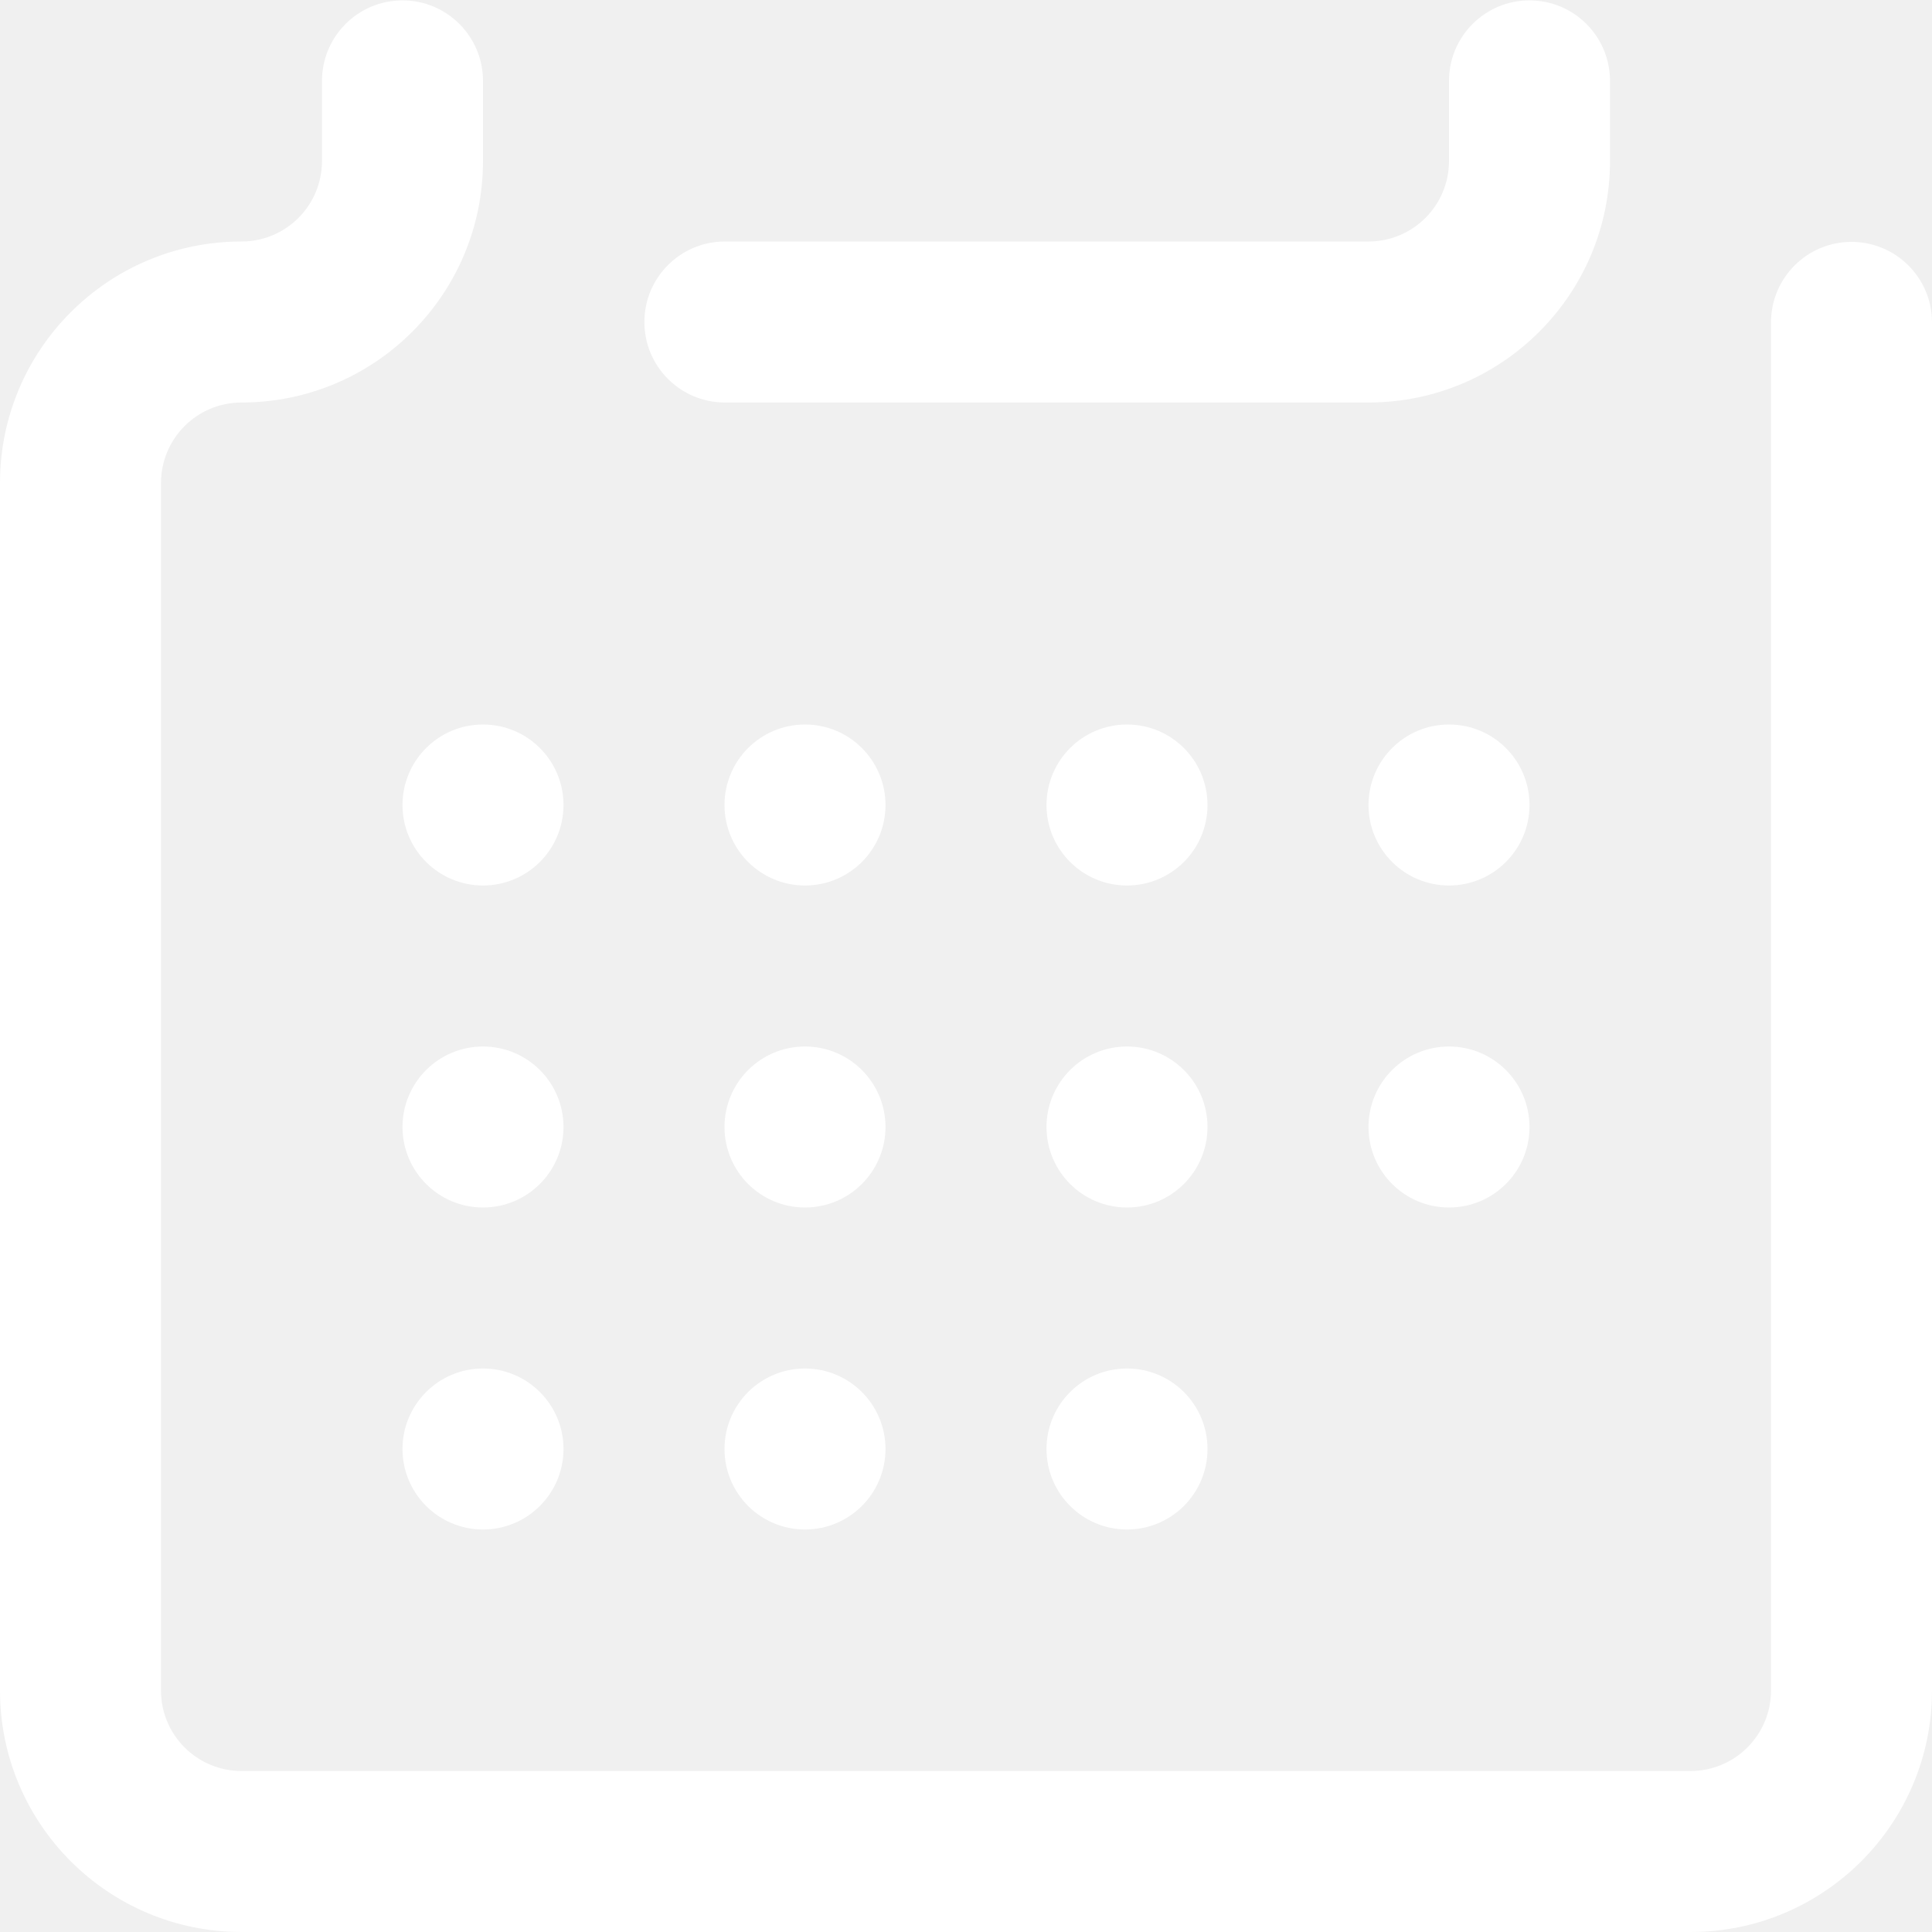
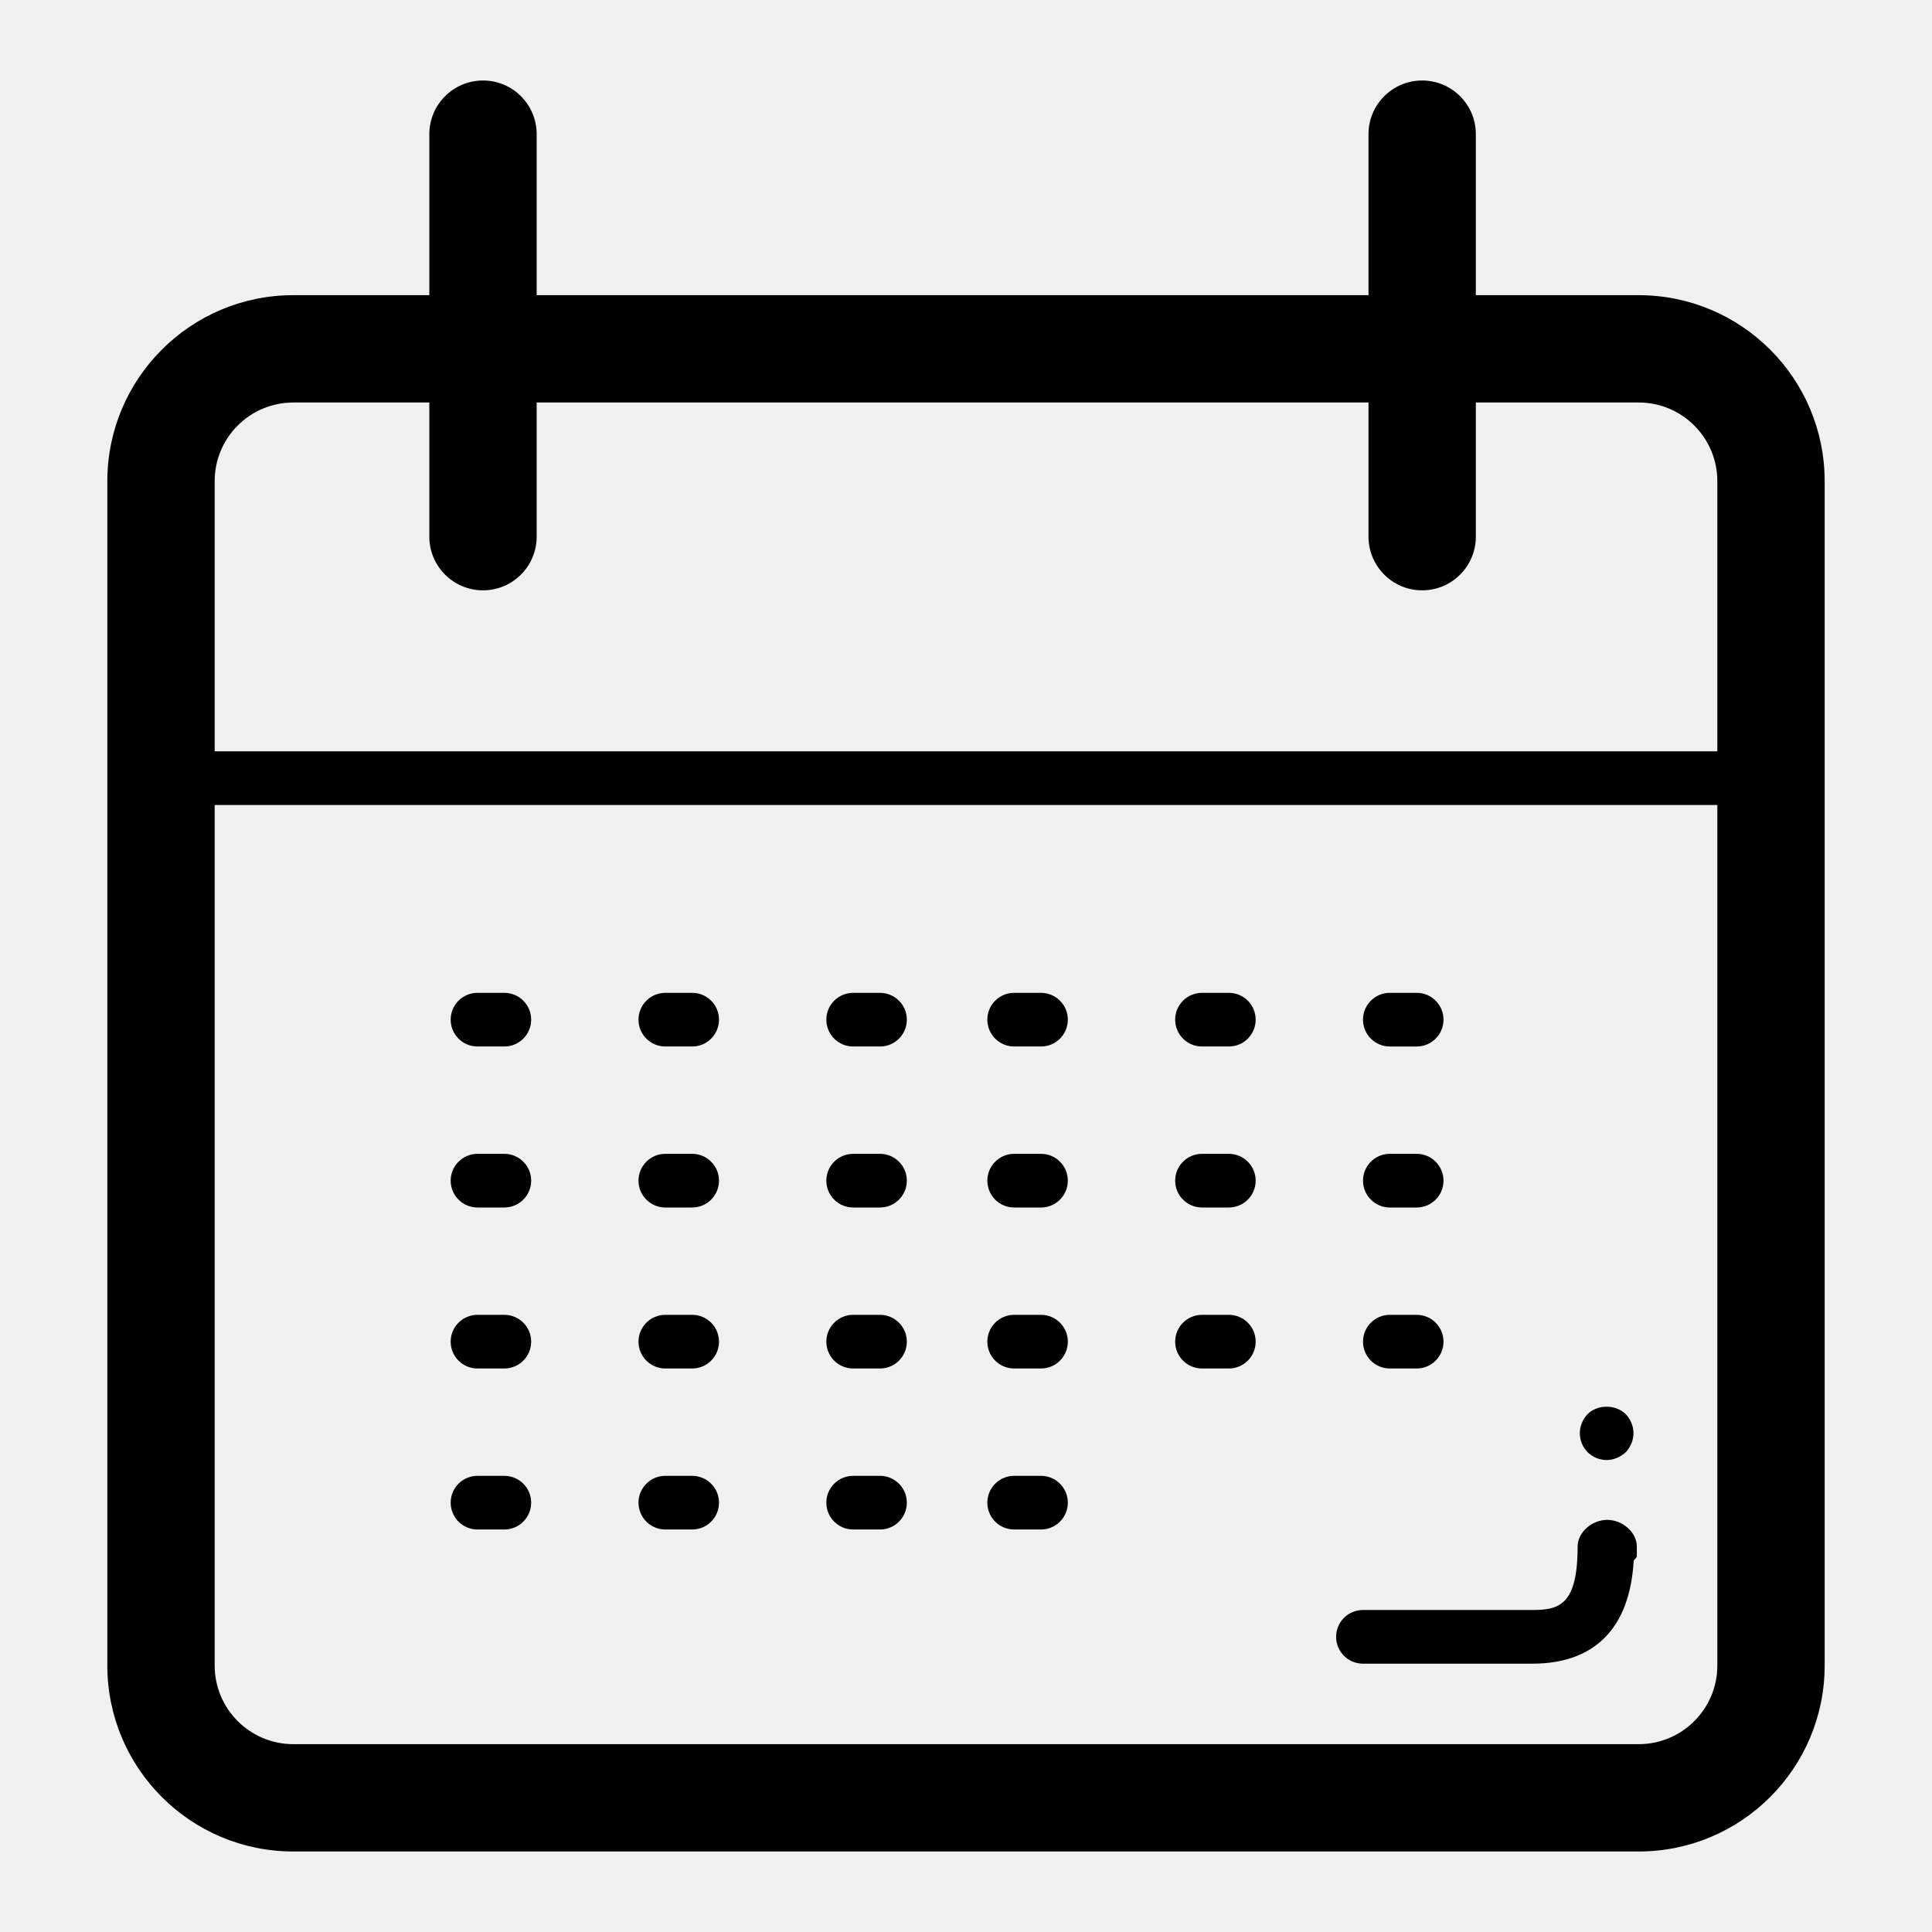
- <svg xmlns="http://www.w3.org/2000/svg" t="1783758090181" class="icon" viewBox="0 0 1024 1024" version="1.1" p-id="5673" width="48" height="48">
-   <path d="M896 1024H128a128 128 0 0 1-128-128V256a128 128 0 0 1 128-128 42.667 42.667 0 0 0 42.667-42.667V42.667a42.667 42.667 0 0 1 85.333 0v42.667a128 128 0 0 1-128 128 42.667 42.667 0 0 0-42.667 42.667v640a42.667 42.667 0 0 0 42.667 42.667h768a42.667 42.667 0 0 0 42.667-42.667V170.667a42.667 42.667 0 0 1 85.333 0v725.333a128 128 0 0 1-128 128zM853.333 85.333V42.667a42.667 42.667 0 0 0-85.333 0v42.667a42.667 42.667 0 0 1-42.667 42.667H384a42.667 42.667 0 0 0 0 85.333h341.333a128 128 0 0 0 128-128zM256 384a42.667 42.667 0 1 0 42.667 42.667 42.667 42.667 0 0 0-42.667-42.667z m170.667 0a42.667 42.667 0 1 0 42.667 42.667 42.667 42.667 0 0 0-42.667-42.667z m170.667 0a42.667 42.667 0 1 0 42.667 42.667 42.667 42.667 0 0 0-42.667-42.667z m170.667 0a42.667 42.667 0 1 0 42.667 42.667 42.667 42.667 0 0 0-42.667-42.667zM256 554.667a42.667 42.667 0 1 0 42.667 42.667 42.667 42.667 0 0 0-42.667-42.667z m341.333 0a42.667 42.667 0 1 0 42.667 42.667 42.667 42.667 0 0 0-42.667-42.667z m-170.667 0a42.667 42.667 0 1 0 42.667 42.667 42.667 42.667 0 0 0-42.667-42.667z m341.333 0a42.667 42.667 0 1 0 42.667 42.667 42.667 42.667 0 0 0-42.667-42.667zM256 725.333a42.667 42.667 0 1 0 42.667 42.667 42.667 42.667 0 0 0-42.667-42.667z m170.667 0a42.667 42.667 0 1 0 42.667 42.667 42.667 42.667 0 0 0-42.667-42.667z m170.667 0a42.667 42.667 0 1 0 42.667 42.667 42.667 42.667 0 0 0-42.667-42.667z" fill="white" p-id="5674" />
+ <svg xmlns="http://www.w3.org/2000/svg" t="1783768542037" class="icon" viewBox="0 0 1024 1024" version="1.1" p-id="2931" width="48" height="48">
+   <path d="M868.523 156.444H782.222V71.111a28.444 28.444 0 0 0-56.889 0v85.333H284.444V71.111a28.444 28.444 0 0 0-56.889 0v85.333h-72.078A98.603 98.603 0 0 0 56.889 255.033v627.712A98.603 98.603 0 0 0 155.477 981.333h713.045A98.603 98.603 0 0 0 967.111 882.745V255.033A98.603 98.603 0 0 0 868.523 156.444z m-713.045 56.889H227.556v71.111a28.444 28.444 0 0 0 56.889 0v-71.111h440.889v71.111a28.444 28.444 0 0 0 56.889 0v-71.111h86.3A41.7 41.7 0 0 1 910.222 255.033V398.222H113.778V255.033A41.7 41.7 0 0 1 155.477 213.333z m713.045 711.111H155.477A41.7 41.7 0 0 1 113.778 882.745V426.667h796.444v456.078A41.685 41.685 0 0 1 868.523 924.444z" fill="" p-id="2932" />
+   <path d="M851.854 805.561c-7.865 0-15.687 6.357-15.687 14.222 0 31.132-9.956 33.55-24.036 33.55h-89.742a14.222 14.222 0 1 0 0 28.444h89.742c32.64 0 51.641-18.304 53.746-54.443 0.156-0.811 1.678-1.607 1.678-2.446v-5.106c0-7.865-7.822-14.222-15.701-14.222zM851.556 773.845c3.698 0 7.396-1.593 10.098-4.139a14.791 14.791 0 0 0 4.124-10.084c0-3.74-1.55-7.424-4.124-10.112-5.404-5.248-14.933-5.248-20.196 0-2.574 2.702-4.124 6.372-4.124 10.112 0 3.854 1.55 7.41 4.124 10.084 2.688 2.56 6.244 4.139 10.098 4.139zM267.307 526.222h-14.222a14.222 14.222 0 1 0 0 28.444h14.222a14.222 14.222 0 1 0 0-28.444zM366.862 526.222h-14.222a14.222 14.222 0 1 0 0 28.444h14.222a14.222 14.222 0 1 0 0-28.444zM466.418 526.222h-14.222a14.222 14.222 0 1 0 0 28.444h14.222a14.222 14.222 0 1 0 0-28.444zM551.751 526.222h-14.222a14.222 14.222 0 1 0 0 28.444h14.222a14.222 14.222 0 1 0 0-28.444zM651.307 526.222h-14.222a14.222 14.222 0 1 0 0 28.444h14.222a14.222 14.222 0 1 0 0-28.444zM736.64 554.667h14.222a14.222 14.222 0 1 0 0-28.444h-14.222a14.222 14.222 0 1 0 0 28.444zM267.307 611.556h-14.222a14.222 14.222 0 1 0 0 28.444h14.222a14.222 14.222 0 1 0 0-28.444zM366.862 611.556h-14.222a14.222 14.222 0 1 0 0 28.444h14.222a14.222 14.222 0 1 0 0-28.444zM466.418 611.556h-14.222a14.222 14.222 0 1 0 0 28.444h14.222a14.222 14.222 0 1 0 0-28.444zM551.751 611.556h-14.222a14.222 14.222 0 1 0 0 28.444h14.222a14.222 14.222 0 1 0 0-28.444zM651.307 611.556h-14.222a14.222 14.222 0 1 0 0 28.444h14.222a14.222 14.222 0 1 0 0-28.444zM736.64 640h14.222a14.222 14.222 0 1 0 0-28.444h-14.222a14.222 14.222 0 1 0 0 28.444zM267.307 782.222h-14.222a14.222 14.222 0 1 0 0 28.444h14.222a14.222 14.222 0 1 0 0-28.444zM366.862 782.222h-14.222a14.222 14.222 0 1 0 0 28.444h14.222a14.222 14.222 0 1 0 0-28.444zM466.418 782.222h-14.222a14.222 14.222 0 1 0 0 28.444h14.222a14.222 14.222 0 1 0 0-28.444zM551.751 782.222h-14.222a14.222 14.222 0 1 0 0 28.444h14.222a14.222 14.222 0 1 0 0-28.444zM267.307 696.889h-14.222a14.222 14.222 0 1 0 0 28.444h14.222a14.222 14.222 0 1 0 0-28.444zM366.862 696.889h-14.222a14.222 14.222 0 1 0 0 28.444h14.222a14.222 14.222 0 1 0 0-28.444zM466.418 696.889h-14.222a14.222 14.222 0 1 0 0 28.444h14.222a14.222 14.222 0 1 0 0-28.444zM551.751 696.889h-14.222a14.222 14.222 0 1 0 0 28.444h14.222a14.222 14.222 0 1 0 0-28.444zM651.307 696.889h-14.222a14.222 14.222 0 1 0 0 28.444h14.222a14.222 14.222 0 1 0 0-28.444zM736.64 725.333h14.222a14.222 14.222 0 1 0 0-28.444h-14.222a14.222 14.222 0 1 0 0 28.444z" fill="" p-id="2933" />
</svg>
